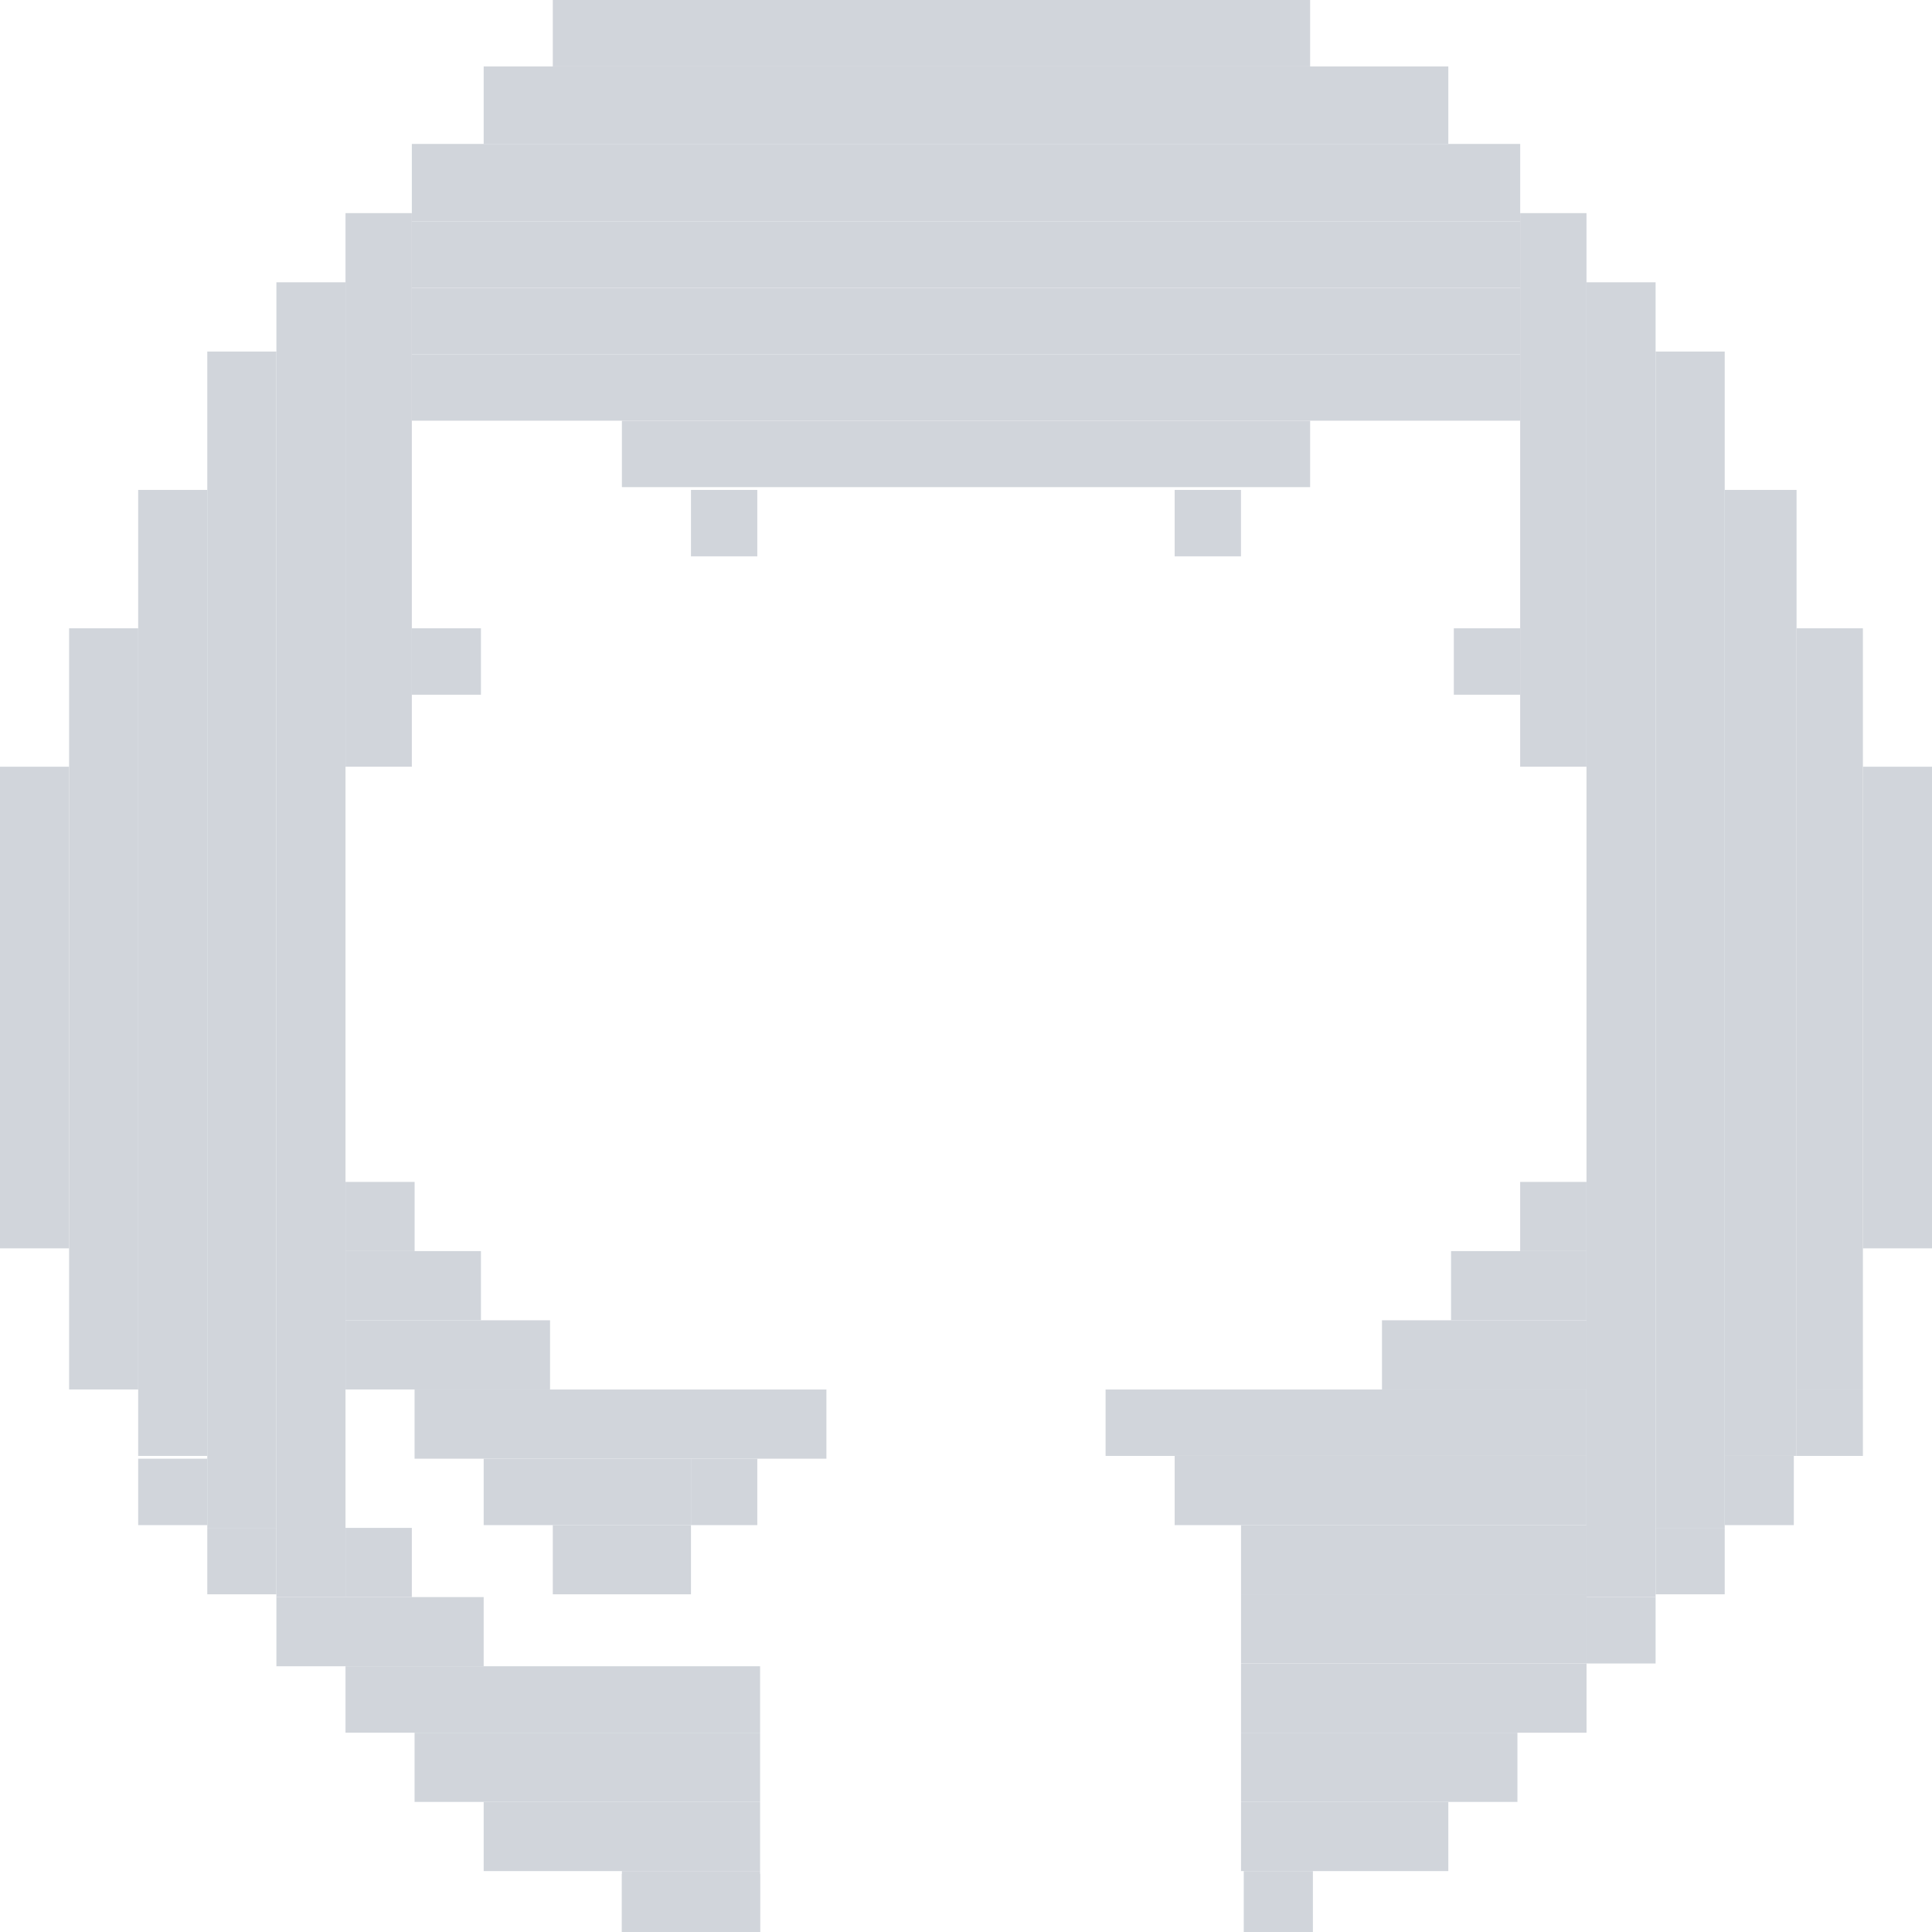
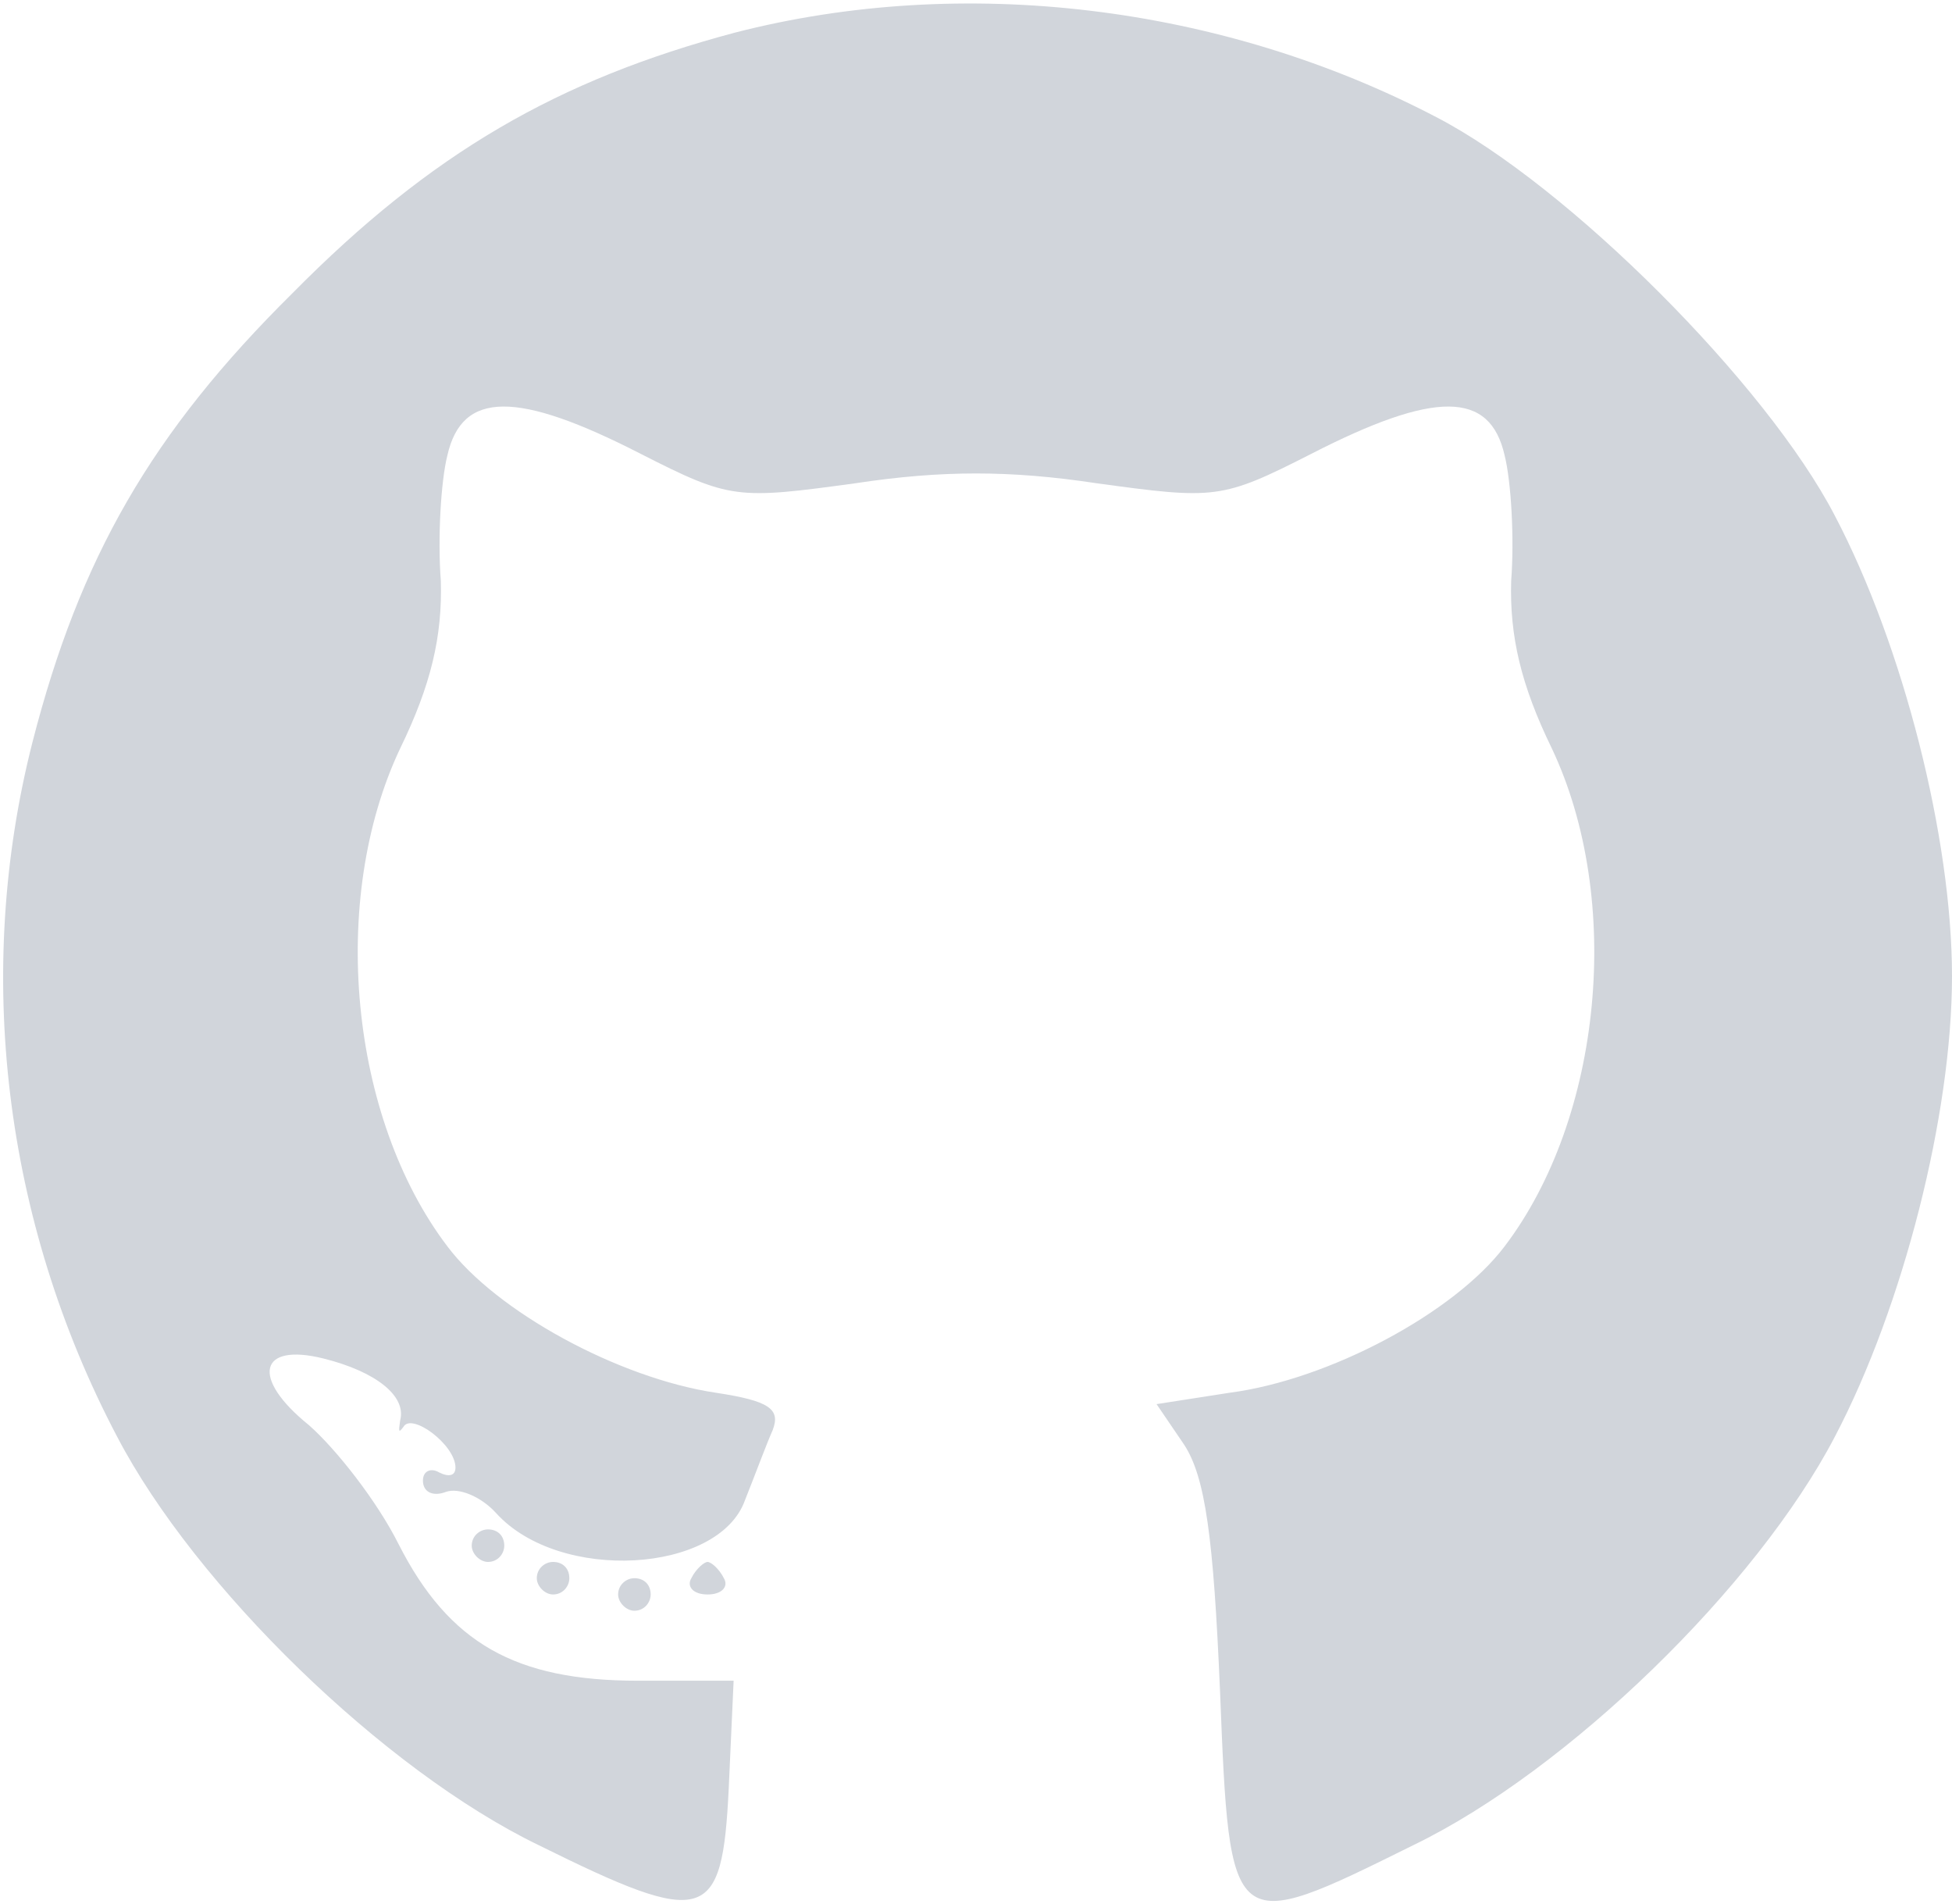
- <svg xmlns="http://www.w3.org/2000/svg" width="48" height="48" viewBox="0 0 48 48" fill="none">
-   <rect x="17.167" y="12.172" width="1.648" height="1.65" fill="#D1D5DB" />
-   <rect x="29.184" y="12.172" width="1.648" height="1.65" fill="#D1D5DB" />
-   <rect x="36.12" y="15.61" width="1.648" height="1.65" fill="#D1D5DB" />
-   <rect x="37.768" y="29.364" width="1.648" height="1.719" fill="#D1D5DB" />
-   <rect x="36.051" y="31.083" width="3.365" height="1.719" fill="#D1D5DB" />
-   <rect x="34.335" y="32.802" width="5.082" height="1.719" fill="#D1D5DB" />
-   <rect x="29.184" y="36.172" width="10.232" height="1.719" fill="#D1D5DB" />
-   <rect x="30.833" y="37.891" width="8.584" height="1.719" fill="#D1D5DB" />
-   <rect x="30.833" y="39.61" width="8.584" height="1.719" fill="#D1D5DB" />
-   <rect x="17.167" y="36.241" width="1.648" height="1.65" fill="#D1D5DB" />
-   <rect x="13.734" y="37.891" width="3.433" height="1.719" fill="#D1D5DB" />
-   <rect x="8.584" y="32.802" width="5.082" height="1.719" fill="#D1D5DB" />
-   <rect x="8.584" y="31.083" width="3.365" height="1.719" fill="#D1D5DB" />
-   <rect x="8.584" y="37.96" width="1.648" height="1.719" fill="#D1D5DB" />
-   <rect x="12.017" y="36.241" width="5.15" height="1.65" fill="#D1D5DB" />
-   <rect x="10.3" y="34.522" width="10.232" height="1.719" fill="#D1D5DB" />
-   <rect x="3.433" y="36.241" width="1.717" height="1.65" fill="#D1D5DB" />
-   <rect x="5.15" y="37.96" width="1.717" height="1.65" fill="#D1D5DB" />
-   <rect x="6.867" y="39.679" width="5.15" height="1.719" fill="#D1D5DB" />
-   <rect x="8.584" y="41.398" width="10.3" height="1.65" fill="#D1D5DB" />
-   <rect x="10.3" y="43.049" width="8.584" height="1.719" fill="#D1D5DB" />
-   <rect x="12.017" y="44.768" width="6.867" height="1.719" fill="#D1D5DB" />
-   <rect x="15.451" y="46.556" width="3.433" height="1.444" fill="#D1D5DB" />
-   <rect x="15.451" y="46.487" width="3.433" height="1.513" fill="#D1D5DB" />
-   <rect x="30.901" y="46.487" width="1.717" height="1.513" fill="#D1D5DB" />
-   <rect x="30.833" y="44.768" width="5.15" height="1.719" fill="#D1D5DB" />
-   <rect x="30.833" y="43.049" width="6.867" height="1.719" fill="#D1D5DB" />
-   <rect x="30.833" y="41.33" width="8.584" height="1.719" fill="#D1D5DB" />
-   <rect x="39.416" y="39.679" width="1.717" height="1.65" fill="#D1D5DB" />
-   <rect x="41.133" y="37.96" width="1.717" height="1.65" fill="#D1D5DB" />
-   <rect x="42.85" y="36.172" width="1.717" height="1.719" fill="#D1D5DB" />
-   <rect x="44.635" y="34.522" width="1.648" height="1.65" fill="#D1D5DB" />
-   <rect x="46.283" y="19.049" width="1.717" height="11.966" fill="#D1D5DB" />
-   <rect y="19.049" width="1.717" height="11.966" fill="#D1D5DB" />
-   <rect x="27.468" y="34.522" width="11.948" height="1.65" fill="#D1D5DB" />
-   <rect x="15.451" y="10.453" width="17.099" height="1.65" fill="#D1D5DB" />
-   <rect x="10.232" y="8.802" width="27.537" height="1.65" fill="#D1D5DB" />
-   <rect x="10.232" y="7.152" width="27.537" height="1.65" fill="#D1D5DB" />
-   <rect x="10.232" y="5.501" width="27.537" height="1.65" fill="#D1D5DB" />
-   <rect x="10.232" y="3.576" width="27.537" height="1.925" fill="#D1D5DB" />
-   <rect x="12.017" y="1.651" width="23.966" height="1.925" fill="#D1D5DB" />
-   <rect x="13.734" width="18.816" height="1.65" fill="#D1D5DB" />
-   <rect x="37.768" y="5.295" width="1.648" height="13.754" fill="#D1D5DB" />
-   <rect x="8.584" y="5.295" width="1.648" height="13.754" fill="#D1D5DB" />
-   <rect x="42.85" y="12.172" width="1.785" height="24" fill="#D1D5DB" />
-   <rect x="3.433" y="12.172" width="1.717" height="24" fill="#D1D5DB" />
-   <rect x="41.133" y="8.734" width="1.717" height="29.226" fill="#D1D5DB" />
-   <rect x="5.15" y="8.734" width="1.717" height="29.226" fill="#D1D5DB" />
-   <rect x="39.416" y="7.014" width="1.717" height="32.665" fill="#D1D5DB" />
-   <rect x="6.867" y="7.014" width="1.717" height="32.665" fill="#D1D5DB" />
-   <rect x="44.635" y="15.61" width="1.648" height="18.911" fill="#D1D5DB" />
-   <rect x="1.717" y="15.61" width="1.717" height="18.911" fill="#D1D5DB" />
-   <rect x="10.232" y="15.61" width="1.717" height="1.65" fill="#D1D5DB" />
-   <rect x="8.584" y="29.364" width="1.717" height="1.719" fill="#D1D5DB" />
+ <svg xmlns="http://www.w3.org/2000/svg" width="120" height="117" viewBox="0 0 120 117" fill="none">
+   <path d="M45.2 2C34.3 4.9 26.5 9.4 18 18C9.3 26.6 4.9 34.3 2 45.6C-1.6 59.7 0.2 75 7.2 88.3C12 97.5 23.6 108.8 33.1 113.4C43.4 118.5 44.4 118.2 44.8 109.9L45.1 103.3H39.2C31.7 103.3 27.6 101 24.5 94.9C23.2 92.3 20.7 89.1 19 87.6C15.4 84.7 15.9 82.5 19.9 83.5C23.1 84.3 25 85.8 24.6 87.3C24.5 88 24.5 88.1 24.8 87.7C25.3 86.8 28 88.8 28 90.2C28 90.7 27.6 90.8 27 90.5C26.5 90.2 26 90.4 26 91C26 91.7 26.6 92 27.4 91.7C28.2 91.4 29.6 92 30.5 93C34.4 97.3 44.2 96.7 45.8 92.2C46.4 90.7 47.1 88.8 47.5 87.9C48 86.6 47.3 86.1 44 85.6C38 84.7 30.5 80.6 27.5 76.6C21.5 68.7 20.2 55.3 24.6 46C26.5 42.1 27.2 39.1 27.1 35.7C26.9 33.1 27.1 29.6 27.5 28C28.4 24 31.8 24 39.4 27.9C44.9 30.7 45.3 30.7 52.6 29.7C57.9 28.9 62.1 28.9 67.4 29.7C74.7 30.7 75.1 30.7 80.6 27.9C88.2 24 91.6 24 92.5 28C92.9 29.6 93.1 33.1 92.9 35.7C92.8 39.1 93.5 42.1 95.4 46C99.8 55.3 98.5 68.7 92.5 76.6C89.4 80.7 81.7 84.8 75.6 85.6L71.1 86.3L72.8 88.8C74.1 90.8 74.6 94.5 75 103.9C75.6 119 75.6 119 86.9 113.4C96.4 108.8 108 97.5 112.8 88.3C117 80.3 120 68.5 120 60C120 51.5 117 39.7 112.8 31.7C108.6 23.6 96.4 11.4 88.3 7.2C75.1 0.3 59.2 -1.6 45.2 2Z" fill="#D1D5DB" />
+   <path d="M29 95C29 95.5 29.5 96 30 96C30.6 96 31 95.5 31 95C31 94.4 30.6 94 30 94C29.5 94 29 94.4 29 95Z" fill="#D1D5DB" />
+   <path d="M33 97C33 97.5 33.5 98 34 98C34.6 98 35 97.5 35 97C35 96.4 34.6 96 34 96C33.5 96 33 96.4 33 97Z" fill="#D1D5DB" />
+   <path d="M42.5 97C42.2 97.5 42.6 98 43.5 98C44.4 98 44.8 97.5 44.5 97C44.2 96.4 43.7 96 43.5 96C43.3 96 42.8 96.4 42.5 97Z" fill="#D1D5DB" />
+   <path d="M38 98C38 98.5 38.5 99 39 99C39.6 99 40 98.5 40 98C40 97.4 39.6 97 39 97C38.5 97 38 97.4 38 98Z" fill="#D1D5DB" />
</svg>
